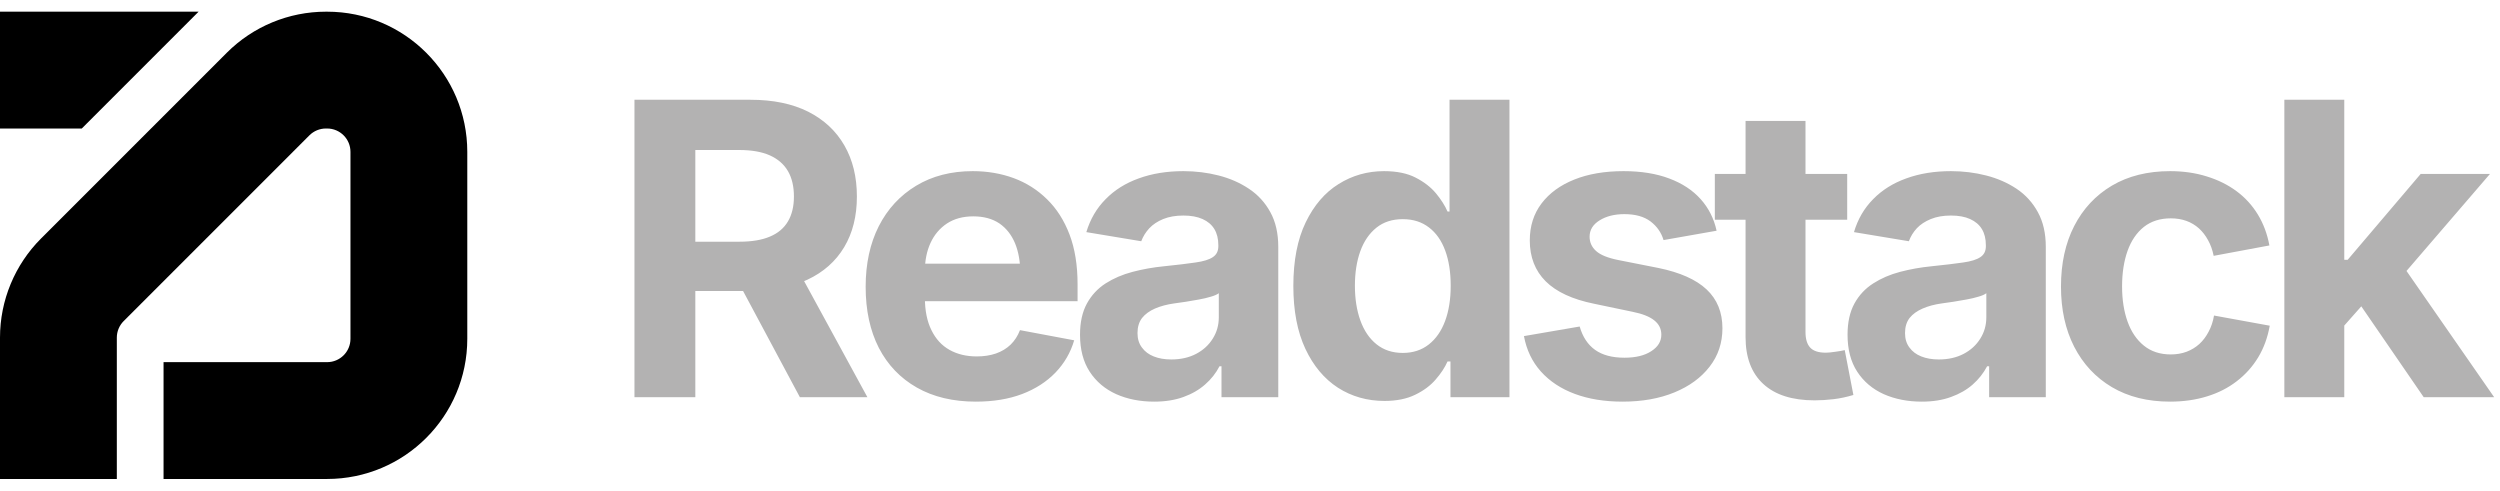
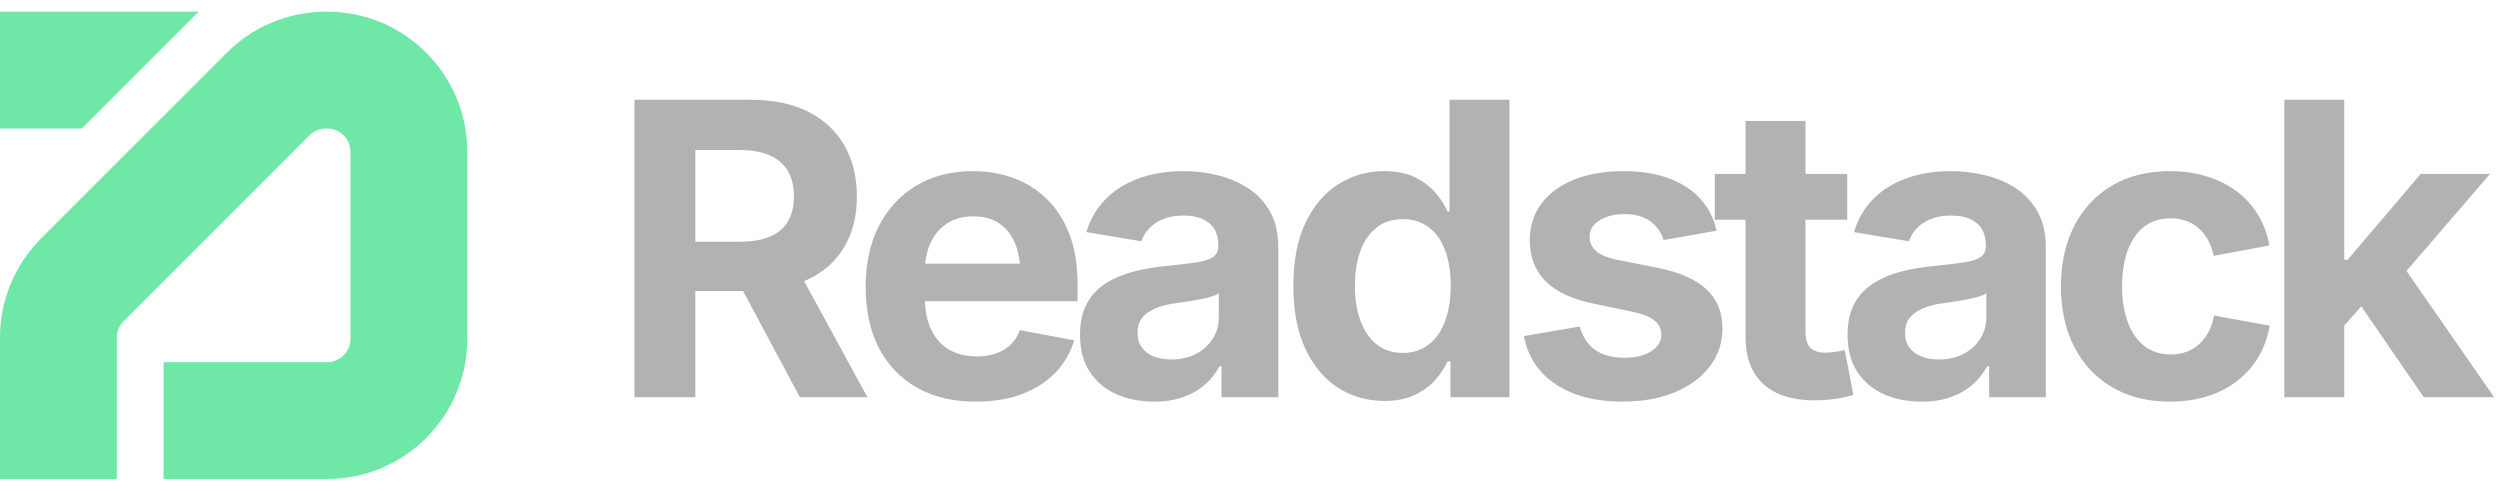
<svg xmlns="http://www.w3.org/2000/svg" viewBox="0 0 214 42" data-logo="logo">
  <g transform="translate(0, 1) rotate(0)" id="logogram" style="opacity: 1;">
-     <path fill="#6EE7Aå7" d="M30 28V12C30 10.895 29.105 10 28 10H27.899C27.369 10 26.86 10.211 26.485 10.586L10.586 26.485C10.211 26.86 10 27.369 10 27.899V40H0V27.899C2.15312e-05 24.717 1.264 21.665 3.515 19.414L19.414 3.515C21.665 1.264 24.717 2.1373e-05 27.899 0H28C34.627 0 40 5.373 40 12V28C40 34.627 34.627 40 28 40H14V30H28C29.105 30 30 29.105 30 28Z M0 0H17L7 10H0V0Z" />
+     <path fill="#6EE7A7" d="M30 28V12C30 10.895 29.105 10 28 10H27.899C27.369 10 26.86 10.211 26.485 10.586L10.586 26.485C10.211 26.86 10 27.369 10 27.899V40H0V27.899C2.15312e-05 24.717 1.264 21.665 3.515 19.414L19.414 3.515C21.665 1.264 24.717 2.1373e-05 27.899 0H28C34.627 0 40 5.373 40 12V28C40 34.627 34.627 40 28 40H14V30H28C29.105 30 30 29.105 30 28Z M0 0H17L7 10H0V0Z" />
  </g>
  <g transform="translate(46, 8)" id="logotype" style="opacity: 1;">
    <path d="M13.52 26L8.31 26L8.31 0.54L18.24 0.54Q21.14 0.54 23.18 1.56Q25.21 2.59 26.28 4.45Q27.35 6.31 27.35 8.82L27.35 8.82Q27.35 11.34 26.26 13.16Q25.17 14.98 23.12 15.94Q21.06 16.91 18.12 16.91L18.12 16.91L11.38 16.91L11.38 12.69L17.28 12.69Q18.89 12.69 19.91 12.25Q20.94 11.82 21.45 10.95Q21.96 10.09 21.96 8.82L21.96 8.82Q21.96 7.53 21.45 6.65Q20.94 5.77 19.90 5.30Q18.87 4.84 17.26 4.84L17.26 4.84L13.52 4.84L13.52 26ZM28.25 26L22.47 26L16.27 14.41L21.93 14.41L28.25 26ZM37.53 26.38L37.53 26.38Q34.61 26.38 32.49 25.18Q30.37 23.98 29.23 21.78Q28.10 19.57 28.10 16.55L28.10 16.55Q28.10 13.59 29.22 11.37Q30.35 9.15 32.42 7.90Q34.49 6.65 37.27 6.65L37.27 6.65Q39.15 6.65 40.78 7.25Q42.40 7.85 43.63 9.06Q44.86 10.26 45.55 12.07Q46.24 13.88 46.24 16.34L46.24 16.34L46.24 17.78L30.20 17.78L30.20 14.57L43.73 14.57L41.34 15.42Q41.34 13.93 40.89 12.83Q40.43 11.73 39.54 11.12Q38.64 10.52 37.31 10.52L37.31 10.52Q35.99 10.52 35.06 11.13Q34.13 11.75 33.65 12.80Q33.17 13.85 33.17 15.20L33.17 15.20L33.17 17.47Q33.17 19.13 33.73 20.26Q34.28 21.39 35.28 21.95Q36.28 22.51 37.61 22.51L37.61 22.51Q38.52 22.51 39.25 22.26Q39.99 22.00 40.51 21.50Q41.03 20.99 41.31 20.26L41.31 20.26L45.95 21.13Q45.49 22.70 44.35 23.89Q43.20 25.08 41.49 25.73Q39.77 26.38 37.53 26.38ZM52.80 26.38L52.80 26.38Q50.99 26.38 49.55 25.74Q48.11 25.09 47.28 23.82Q46.45 22.55 46.45 20.65L46.45 20.65Q46.45 19.06 47.04 17.98Q47.63 16.91 48.64 16.26Q49.66 15.61 50.95 15.27Q52.24 14.93 53.66 14.79L53.66 14.79Q55.32 14.62 56.33 14.47Q57.35 14.33 57.82 14.01Q58.29 13.70 58.29 13.08L58.29 13.08L58.29 12.99Q58.29 12.17 57.95 11.61Q57.61 11.05 56.94 10.75Q56.27 10.45 55.30 10.45L55.30 10.45Q54.31 10.45 53.57 10.75Q52.84 11.05 52.38 11.54Q51.92 12.04 51.69 12.65L51.69 12.65L46.99 11.87Q47.49 10.21 48.64 9.05Q49.78 7.88 51.48 7.27Q53.18 6.65 55.30 6.65L55.30 6.65Q56.86 6.65 58.31 7.02Q59.76 7.39 60.91 8.16Q62.07 8.93 62.74 10.16Q63.42 11.39 63.42 13.13L63.42 13.13L63.42 26L58.56 26L58.56 23.35L58.39 23.35Q57.93 24.24 57.16 24.91Q56.39 25.59 55.31 25.98Q54.22 26.38 52.80 26.38ZM54.26 22.77L54.26 22.77Q55.47 22.77 56.39 22.29Q57.30 21.81 57.81 20.99Q58.33 20.17 58.33 19.16L58.33 19.16L58.33 17.10Q58.10 17.27 57.64 17.40Q57.18 17.54 56.62 17.64Q56.05 17.75 55.51 17.83Q54.96 17.92 54.53 17.97L54.53 17.97Q53.59 18.10 52.87 18.41Q52.16 18.72 51.76 19.22Q51.37 19.73 51.37 20.51L51.37 20.51Q51.37 21.25 51.75 21.75Q52.12 22.26 52.76 22.51Q53.40 22.77 54.26 22.77ZM72.51 26.32L72.51 26.32Q70.30 26.32 68.53 25.19Q66.77 24.05 65.74 21.86Q64.71 19.66 64.71 16.48L64.71 16.48Q64.71 13.22 65.77 11.03Q66.83 8.84 68.59 7.75Q70.35 6.65 72.47 6.65L72.47 6.65Q74.10 6.65 75.17 7.20Q76.25 7.75 76.92 8.55Q77.58 9.35 77.91 10.11L77.91 10.11L78.08 10.11L78.08 0.54L83.21 0.54L83.21 26L78.16 26L78.16 22.94L77.91 22.94Q77.57 23.71 76.89 24.49Q76.22 25.27 75.14 25.79Q74.06 26.32 72.51 26.32ZM74.08 22.21L74.08 22.21Q75.38 22.21 76.30 21.49Q77.22 20.77 77.70 19.48Q78.18 18.19 78.18 16.46L78.18 16.46Q78.18 14.72 77.71 13.45Q77.24 12.17 76.32 11.47Q75.40 10.76 74.08 10.76L74.08 10.76Q72.73 10.76 71.82 11.49Q70.90 12.23 70.44 13.51Q69.98 14.79 69.98 16.46L69.98 16.46Q69.98 18.14 70.45 19.44Q70.92 20.74 71.83 21.47Q72.75 22.21 74.08 22.21ZM92.89 26.38L92.89 26.38Q90.59 26.38 88.81 25.72Q87.03 25.06 85.90 23.80Q84.78 22.55 84.45 20.77L84.45 20.77L89.22 19.95Q89.60 21.28 90.54 21.95Q91.48 22.62 93.05 22.62L93.05 22.62Q94.50 22.62 95.35 22.06Q96.21 21.51 96.21 20.65L96.21 20.65Q96.21 19.90 95.60 19.42Q95.00 18.94 93.75 18.69L93.75 18.69L90.45 18.00Q87.68 17.44 86.31 16.08Q84.95 14.72 84.95 12.58L84.95 12.58Q84.95 10.74 85.96 9.41Q86.96 8.09 88.76 7.37Q90.55 6.65 92.98 6.65L92.98 6.65Q95.23 6.65 96.89 7.28Q98.55 7.90 99.58 9.05Q100.60 10.19 100.94 11.75L100.94 11.75L96.40 12.55Q96.11 11.58 95.28 10.95Q94.45 10.33 93.05 10.33L93.05 10.33Q91.78 10.33 90.93 10.86Q90.07 11.39 90.07 12.26L90.07 12.26Q90.07 12.99 90.63 13.49Q91.18 13.99 92.53 14.26L92.53 14.26L95.97 14.94Q98.74 15.51 100.09 16.78Q101.44 18.05 101.44 20.10L101.44 20.10Q101.44 21.98 100.34 23.39Q99.25 24.80 97.33 25.59Q95.41 26.38 92.89 26.38ZM100.79 6.89L112.12 6.89L112.12 10.81L100.79 10.81L100.79 6.89ZM103.42 20.86L103.42 2.35L108.55 2.35L108.55 20.41Q108.55 21.32 108.95 21.75Q109.35 22.19 110.29 22.19L110.29 22.19Q110.58 22.19 111.11 22.11Q111.64 22.04 111.91 21.97L111.91 21.97L112.65 25.81Q111.79 26.07 110.95 26.17Q110.10 26.27 109.33 26.27L109.33 26.27Q106.46 26.27 104.94 24.87Q103.42 23.47 103.42 20.86L103.42 20.86ZM118.51 26.38L118.51 26.38Q116.70 26.38 115.25 25.74Q113.81 25.09 112.98 23.82Q112.15 22.55 112.15 20.65L112.15 20.65Q112.15 19.06 112.74 17.98Q113.33 16.91 114.35 16.26Q115.36 15.61 116.65 15.27Q117.94 14.93 119.36 14.79L119.36 14.79Q121.02 14.62 122.04 14.47Q123.05 14.33 123.52 14.01Q123.99 13.70 123.99 13.08L123.99 13.08L123.99 12.99Q123.99 12.17 123.65 11.61Q123.31 11.05 122.64 10.75Q121.98 10.45 121.00 10.45L121.00 10.45Q120.01 10.45 119.28 10.75Q118.54 11.05 118.08 11.54Q117.62 12.04 117.40 12.65L117.40 12.65L112.70 11.87Q113.19 10.21 114.34 9.05Q115.48 7.88 117.18 7.27Q118.88 6.65 121.00 6.65L121.00 6.65Q122.56 6.65 124.01 7.02Q125.46 7.39 126.62 8.16Q127.77 8.93 128.44 10.16Q129.12 11.39 129.12 13.13L129.12 13.13L129.12 26L124.27 26L124.27 23.35L124.10 23.35Q123.63 24.24 122.87 24.91Q122.10 25.59 121.01 25.98Q119.93 26.38 118.51 26.38ZM119.96 22.77L119.96 22.77Q121.17 22.77 122.09 22.29Q123.00 21.81 123.51 20.99Q124.03 20.17 124.03 19.16L124.03 19.16L124.03 17.10Q123.81 17.27 123.34 17.40Q122.88 17.54 122.32 17.64Q121.75 17.75 121.21 17.83Q120.66 17.92 120.23 17.97L120.23 17.97Q119.29 18.10 118.58 18.41Q117.86 18.72 117.46 19.22Q117.07 19.73 117.07 20.51L117.07 20.51Q117.07 21.25 117.45 21.75Q117.82 22.26 118.46 22.51Q119.11 22.77 119.96 22.77ZM139.76 26.38L139.76 26.38Q136.88 26.38 134.78 25.14Q132.69 23.90 131.55 21.68Q130.42 19.47 130.42 16.53L130.42 16.53Q130.42 13.56 131.55 11.35Q132.69 9.13 134.78 7.89Q136.88 6.65 139.76 6.65L139.76 6.65Q141.46 6.65 142.89 7.10Q144.33 7.54 145.44 8.36Q146.55 9.18 147.27 10.36Q147.99 11.54 148.26 13.01L148.26 13.01L143.49 13.90Q143.34 13.15 143.01 12.56Q142.69 11.97 142.23 11.55Q141.76 11.13 141.16 10.91Q140.55 10.69 139.82 10.69L139.82 10.69Q138.45 10.69 137.52 11.42Q136.59 12.16 136.12 13.47Q135.65 14.79 135.65 16.52L135.65 16.52Q135.65 18.22 136.12 19.53Q136.59 20.84 137.52 21.59Q138.45 22.34 139.82 22.34L139.82 22.34Q140.55 22.34 141.17 22.11Q141.78 21.88 142.26 21.45Q142.74 21.01 143.06 20.39Q143.39 19.78 143.52 19.01L143.52 19.01L148.29 19.88Q148.02 21.40 147.30 22.59Q146.58 23.78 145.47 24.63Q144.36 25.49 142.92 25.93Q141.47 26.38 139.76 26.38ZM157.67 16.48L154.19 20.41L154.19 14.24L154.96 14.24L161.21 6.89L167.14 6.89L158.89 16.48L157.67 16.48ZM154.67 26L149.54 26L149.54 0.54L154.67 0.54L154.67 26ZM167.50 26L161.47 26L155.72 17.63L159.16 13.99L167.50 26Z" fill="#b3b2b2" />
  </g>
</svg>
